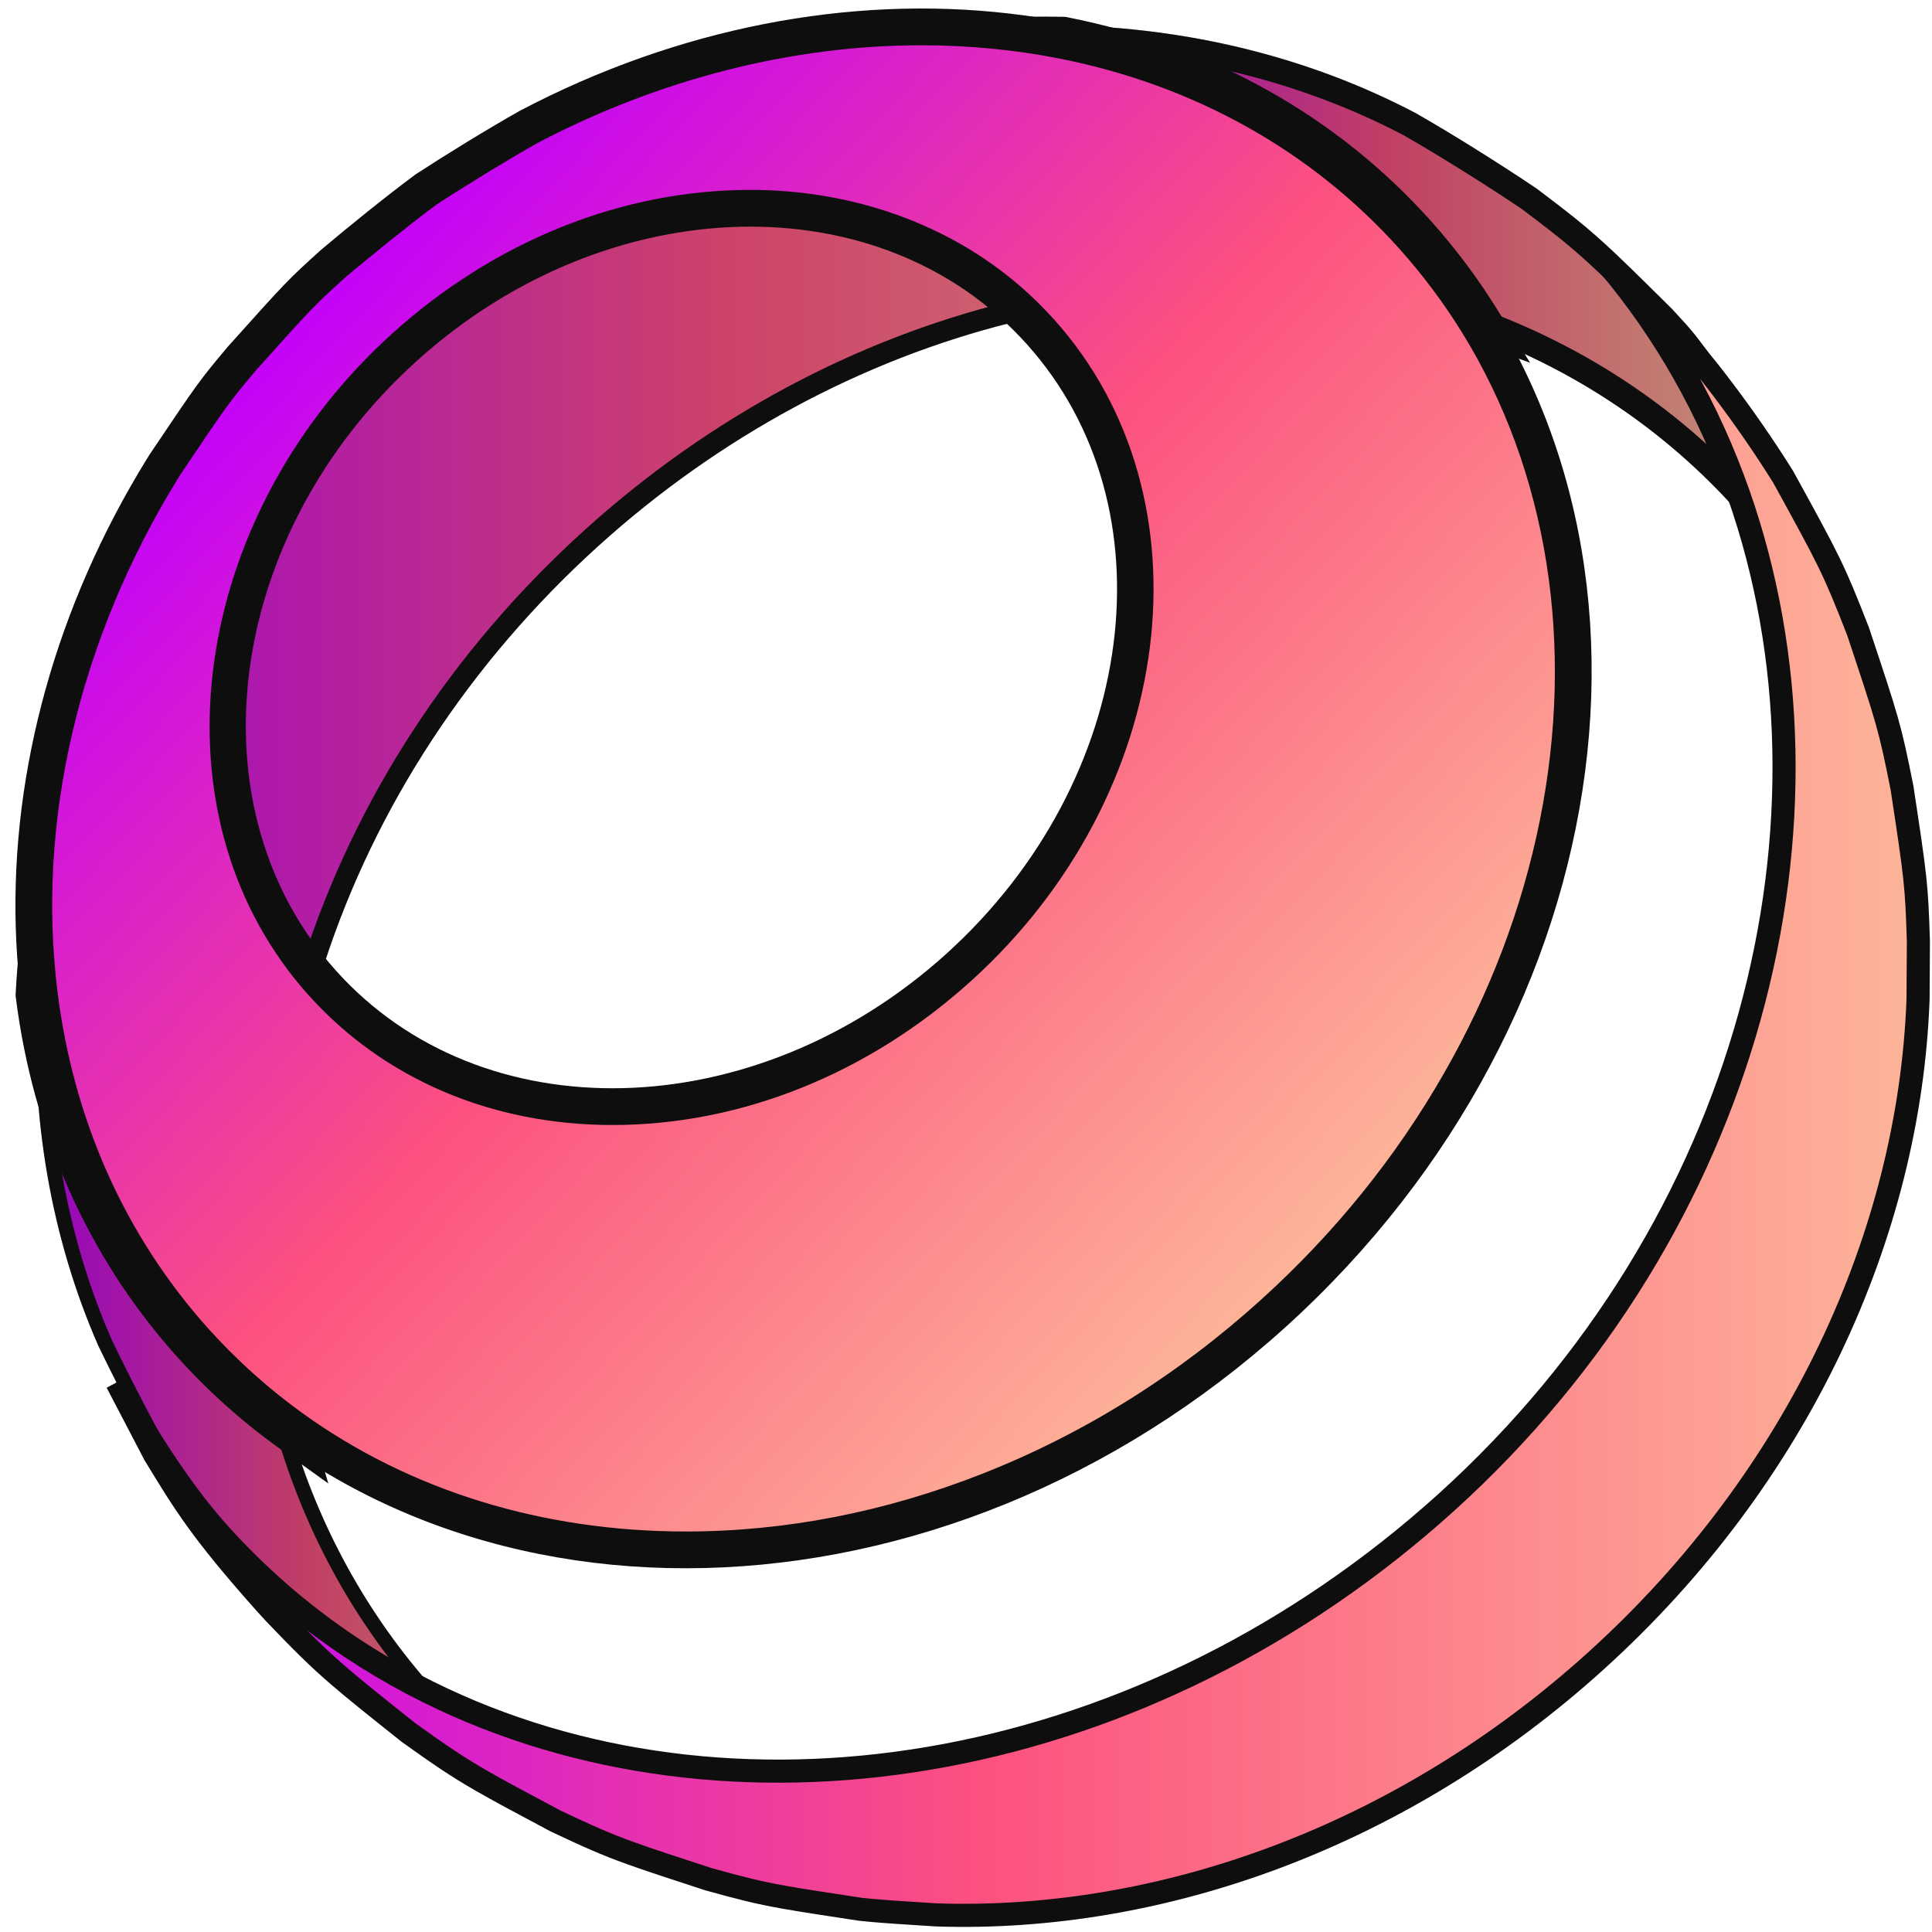
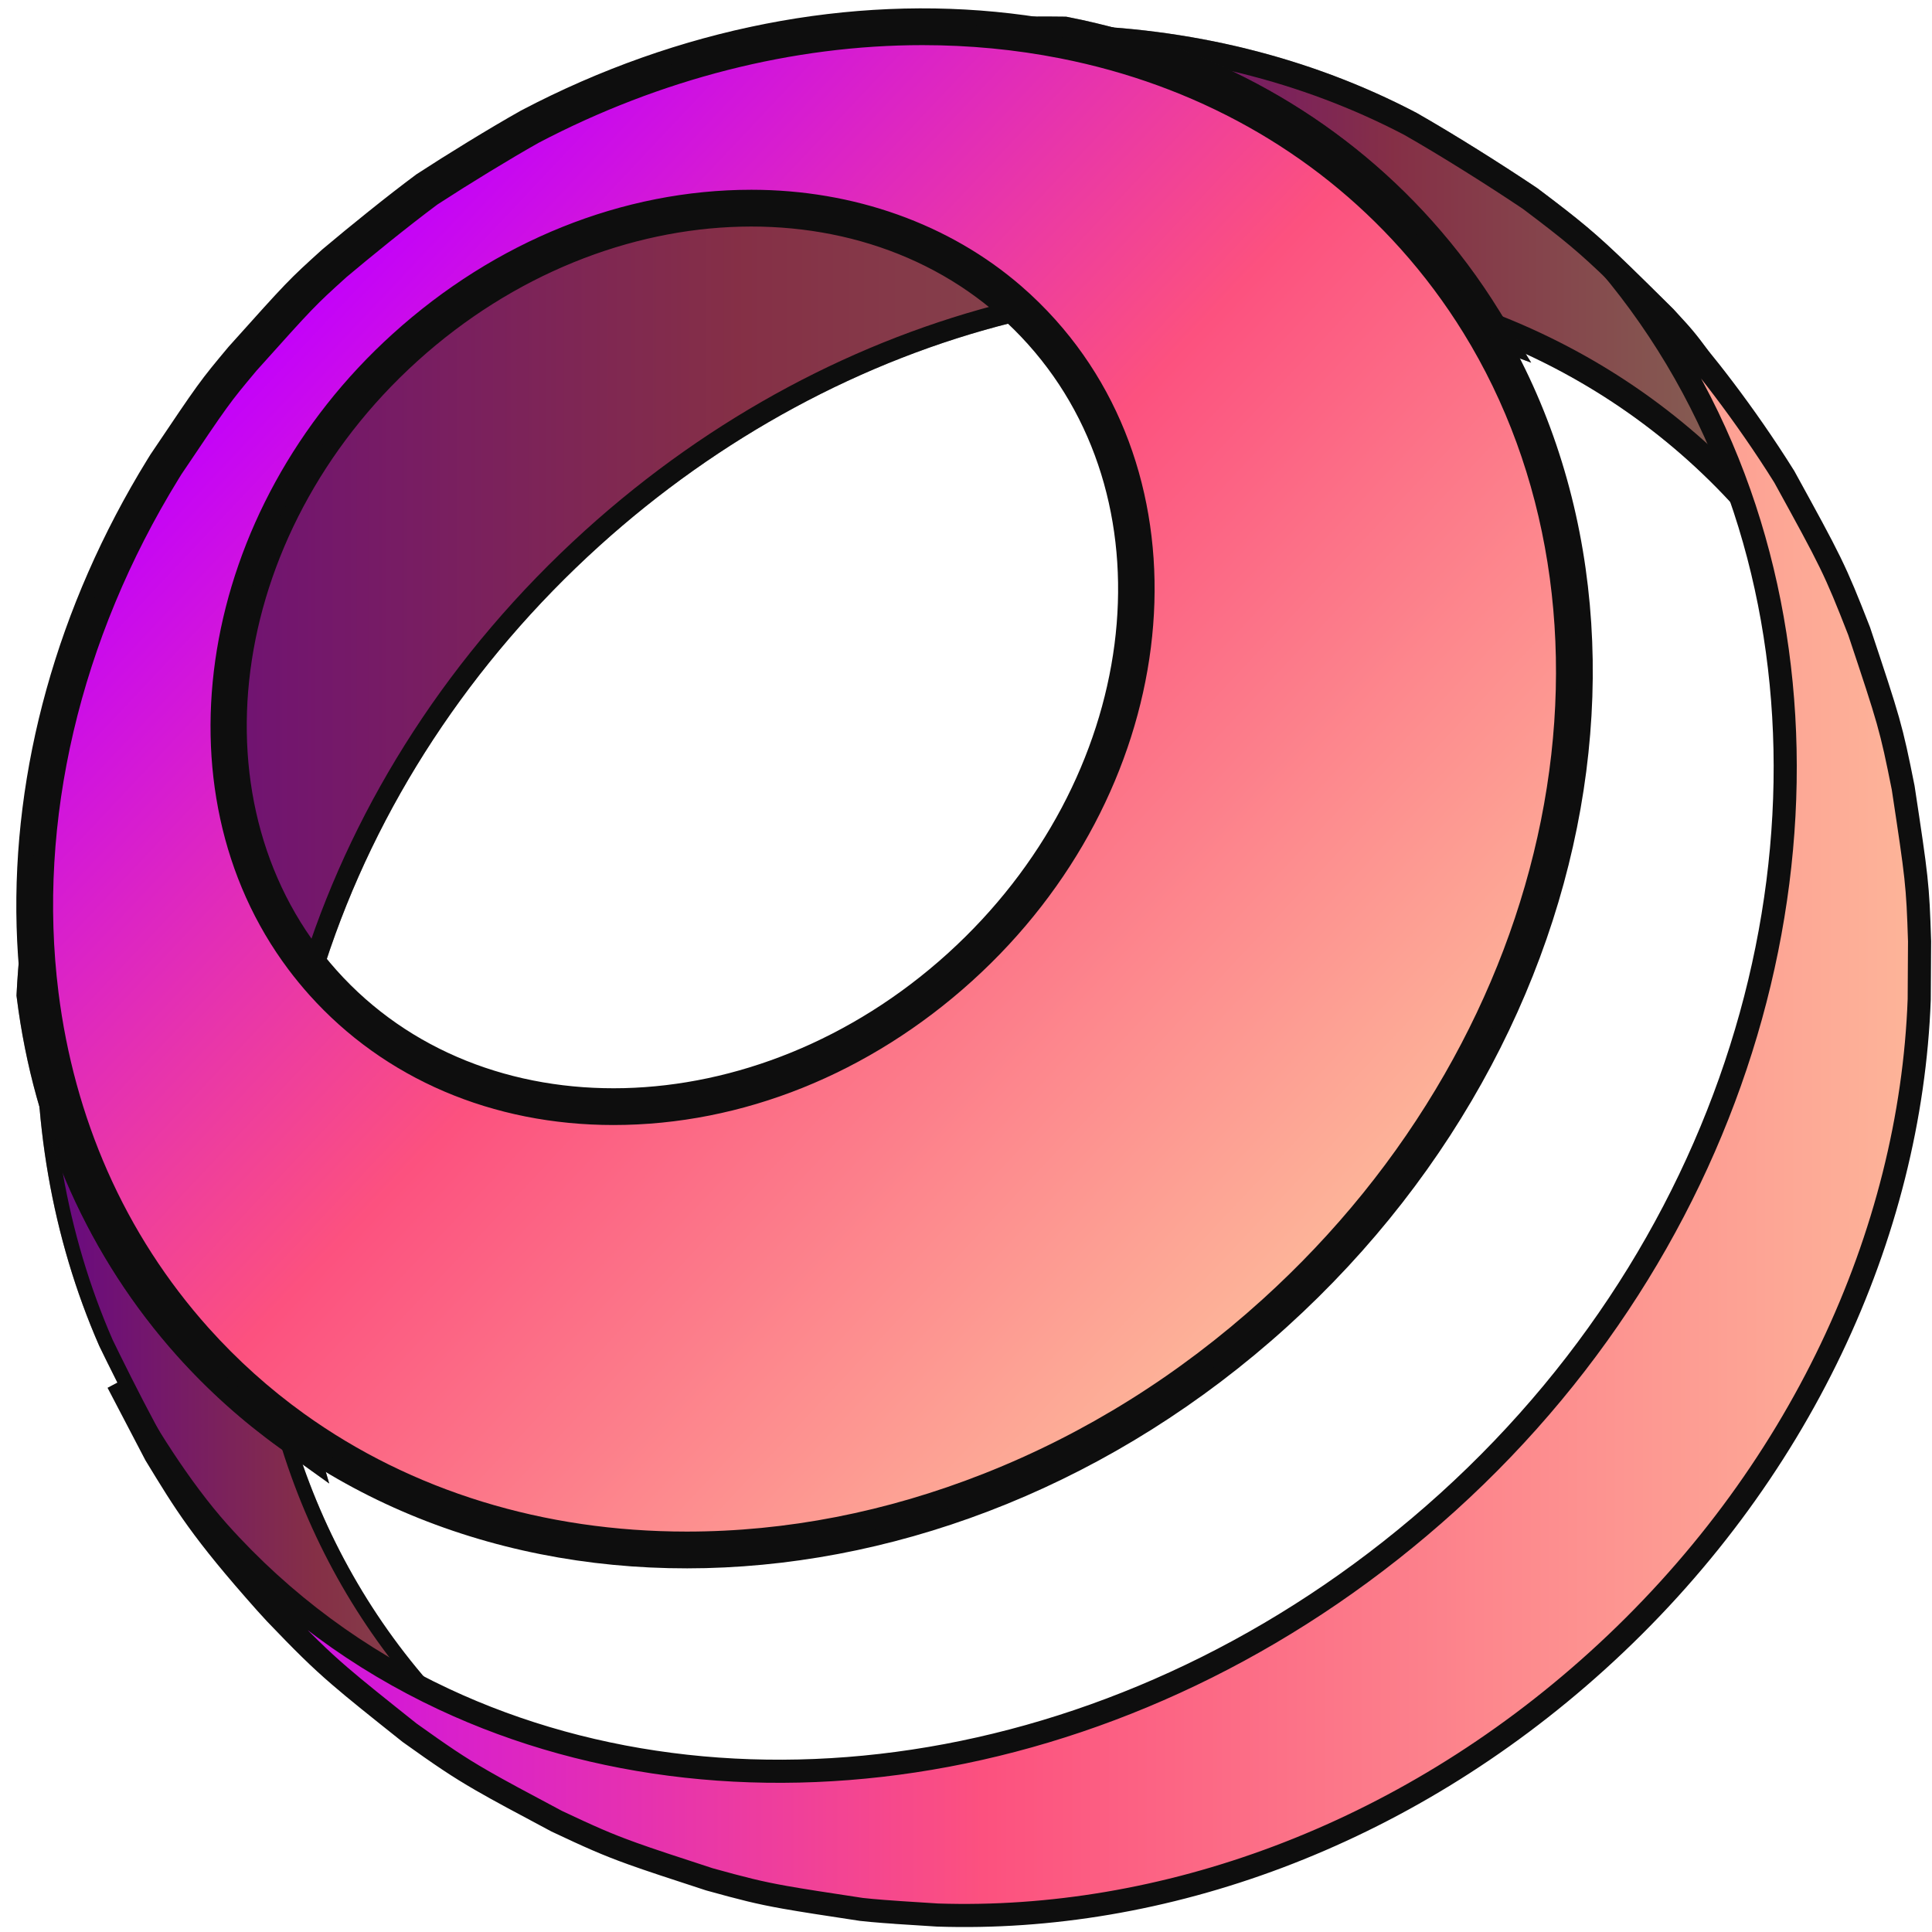
- <svg xmlns="http://www.w3.org/2000/svg" width="116" height="116" viewBox="0 0 116 116" fill="none">
-   <path d="M36.337 110.147C35.598 109.831 34.716 109.446 33.602 108.961L33.557 108.94C31.565 107.949 30.533 107.417 29.127 106.538L29.084 106.51C28.069 105.872 26.857 105.057 24.847 103.706L24.792 103.668C22.8 102.167 21.872 101.432 20.64 100.297C19.685 99.415 18.538 98.281 16.804 96.566C16.629 96.376 16.427 96.158 16.23 95.938C13.218 92.503 12.813 91.889 9.659 87.103L9.656 87.1C8.681 85.385 7.566 83.183 6.801 81.636C6.801 81.636 6.778 81.59 6.77 81.575C6.608 81.245 6.451 80.924 6.304 80.62C4.103 75.586 2.87 70.17 2.624 64.465C4.135 70.633 7.053 76.233 11.194 80.86C12.966 82.84 14.949 84.629 17.088 86.176C18.822 92.028 21.73 97.258 25.728 101.726C25.906 101.924 26.084 102.119 26.265 102.312C29.208 105.471 32.592 108.097 36.337 110.147Z" fill="url(#paint0_linear_1742_831)" />
-   <path d="M3.452 68.715C5.126 73.323 7.625 77.534 10.866 81.155C12.625 83.121 14.59 84.9 16.708 86.446C18.466 92.302 21.39 97.541 25.4 102.021C25.578 102.219 25.761 102.419 25.942 102.614C27.405 104.185 28.978 105.627 30.649 106.932C30.242 106.702 29.84 106.462 29.403 106.189L29.319 106.137C28.31 105.503 27.103 104.691 25.102 103.347L25.048 103.31C23.076 101.824 22.156 101.094 20.94 99.974C19.99 99.097 18.849 97.968 17.122 96.259C16.95 96.075 16.754 95.862 16.563 95.647C13.572 92.237 13.168 91.623 10.033 86.869C9.066 85.166 7.957 82.979 7.195 81.435L7.19 81.425C7.183 81.409 7.174 81.392 7.165 81.376C7.005 81.05 6.851 80.735 6.706 80.436C5.329 77.283 4.322 73.915 3.717 70.425C3.618 69.857 3.53 69.287 3.452 68.715ZM2.203 59.733C1.839 67.075 3.048 74.277 5.904 80.804C6.054 81.113 6.213 81.439 6.378 81.774C6.388 81.793 6.397 81.812 6.406 81.83C7.296 83.631 8.37 85.728 9.28 87.329C12.456 92.147 12.864 92.767 15.901 96.23C16.094 96.447 16.291 96.66 16.487 96.872C18.285 98.651 19.392 99.746 20.341 100.621C21.605 101.785 22.583 102.557 24.536 104.028C26.57 105.396 27.817 106.235 28.849 106.883C28.852 106.886 28.855 106.887 28.857 106.888C30.267 107.772 31.281 108.301 33.37 109.34C35.493 110.266 36.811 110.841 37.88 111.273C37.883 111.274 37.887 111.275 37.891 111.276C39.403 111.886 40.422 112.206 42.532 112.828C44.665 113.349 46.001 113.675 47.051 113.906C48.642 114.253 49.584 114.382 51.658 114.634C51.933 114.655 52.227 114.681 52.532 114.706C42.623 113.603 33.456 109.386 26.589 102.011C26.41 101.819 26.234 101.626 26.058 101.431C21.98 96.875 19.132 91.586 17.47 85.906C15.329 84.37 13.337 82.589 11.524 80.565C6.237 74.657 3.167 67.427 2.203 59.733Z" fill="#0E0E0E" />
-   <g opacity="0.25">
-     <path d="M36.337 110.147C35.598 109.831 34.716 109.446 33.602 108.961L33.557 108.94C31.565 107.949 30.533 107.417 29.127 106.538L29.084 106.51C28.069 105.872 26.857 105.057 24.847 103.706L24.792 103.668C22.8 102.167 21.872 101.432 20.64 100.297C19.685 99.415 18.538 98.281 16.804 96.566C16.629 96.376 16.427 96.158 16.23 95.938C13.218 92.503 12.813 91.889 9.659 87.103L9.656 87.1C8.681 85.385 7.566 83.183 6.801 81.636C6.801 81.636 6.778 81.59 6.77 81.575C6.608 81.245 6.451 80.924 6.304 80.62C4.103 75.586 2.87 70.17 2.624 64.465C4.135 70.633 7.053 76.233 11.194 80.86C12.966 82.84 14.949 84.629 17.088 86.176C18.822 92.028 21.73 97.258 25.728 101.726C25.906 101.924 26.084 102.119 26.265 102.312C29.208 105.471 32.592 108.097 36.337 110.147Z" fill="#0E0E0E" />
-     <path d="M3.452 68.715C5.126 73.323 7.625 77.534 10.866 81.155C12.625 83.121 14.59 84.9 16.708 86.446C18.466 92.302 21.39 97.541 25.4 102.021C25.578 102.219 25.761 102.419 25.942 102.614C27.405 104.185 28.978 105.627 30.649 106.932C30.242 106.702 29.84 106.462 29.403 106.189L29.319 106.137C28.31 105.503 27.103 104.691 25.102 103.347L25.048 103.31C23.076 101.824 22.156 101.094 20.94 99.974C19.99 99.097 18.849 97.968 17.122 96.259C16.95 96.075 16.754 95.862 16.563 95.647C13.572 92.237 13.168 91.623 10.033 86.869C9.066 85.166 7.957 82.979 7.195 81.435L7.19 81.425C7.183 81.409 7.174 81.392 7.165 81.376C7.005 81.05 6.851 80.735 6.706 80.436C5.329 77.283 4.322 73.915 3.717 70.425C3.618 69.857 3.53 69.287 3.452 68.715ZM2.203 59.733C1.839 67.075 3.048 74.277 5.904 80.804C6.054 81.113 6.213 81.439 6.378 81.774C6.388 81.793 6.397 81.812 6.406 81.83C7.296 83.631 8.37 85.728 9.28 87.329C12.456 92.147 12.864 92.767 15.901 96.23C16.094 96.447 16.291 96.66 16.487 96.872C18.285 98.651 19.392 99.746 20.341 100.621C21.605 101.785 22.583 102.557 24.536 104.028C26.57 105.396 27.817 106.235 28.849 106.883C28.852 106.886 28.855 106.887 28.857 106.888C30.267 107.772 31.281 108.301 33.37 109.34C35.493 110.266 36.811 110.841 37.88 111.273C37.883 111.274 37.887 111.275 37.891 111.276C39.403 111.886 40.422 112.206 42.532 112.828C44.665 113.349 46.001 113.675 47.051 113.906C48.642 114.253 49.584 114.382 51.658 114.634C51.933 114.655 52.227 114.681 52.532 114.706C42.623 113.603 33.456 109.386 26.589 102.011C26.41 101.819 26.234 101.626 26.058 101.431C21.98 96.875 19.132 91.586 17.47 85.906C15.329 84.37 13.337 82.589 11.524 80.565C6.237 74.657 3.167 67.427 2.203 59.733Z" fill="#0E0E0E" />
+ <svg xmlns="http://www.w3.org/2000/svg" width="117" height="117" viewBox="0 0 117 117" fill="none">
+   <path d="M36.709 111.105C35.964 110.785 35.074 110.397 33.951 109.908L33.905 109.887C31.896 108.887 30.855 108.35 29.436 107.463L29.393 107.435C28.369 106.791 27.146 105.97 25.119 104.607L25.063 104.569C23.054 103.055 22.118 102.313 20.875 101.168C19.911 100.278 18.755 99.134 17.005 97.404C16.828 97.213 16.625 96.993 16.426 96.77C13.388 93.306 12.979 92.686 9.797 87.859L9.795 87.855C8.811 86.126 7.686 83.904 6.914 82.343C6.914 82.343 6.891 82.297 6.883 82.282C6.719 81.948 6.562 81.625 6.413 81.319C4.192 76.24 2.949 70.777 2.701 65.022C4.225 71.244 7.168 76.893 11.346 81.56C13.133 83.558 15.133 85.362 17.291 86.923C19.041 92.826 21.974 98.102 26.007 102.609C26.187 102.809 26.366 103.006 26.549 103.201C29.518 106.387 32.931 109.036 36.709 111.105Z" fill="url(#paint0_linear_1769_912)" />
+   <path d="M3.536 69.309C5.224 73.958 7.746 78.205 11.015 81.858C12.79 83.842 14.772 85.636 16.909 87.196C18.682 93.103 21.631 98.388 25.676 102.907C25.856 103.107 26.04 103.309 26.224 103.505C27.7 105.09 29.286 106.545 30.972 107.862C30.561 107.629 30.155 107.387 29.715 107.112L29.63 107.059C28.612 106.42 27.394 105.601 25.376 104.244L25.321 104.207C23.333 102.708 22.404 101.972 21.177 100.842C20.219 99.958 19.068 98.819 17.326 97.095C17.153 96.909 16.954 96.694 16.762 96.478C13.745 93.037 13.337 92.418 10.175 87.622C9.199 85.904 8.081 83.698 7.312 82.141L7.307 82.13C7.3 82.114 7.291 82.097 7.282 82.081C7.12 81.752 6.965 81.434 6.819 81.133C5.429 77.952 4.414 74.555 3.803 71.034C3.704 70.461 3.615 69.886 3.536 69.309ZM2.276 60.248C1.908 67.654 3.129 74.92 6.009 81.504C6.161 81.816 6.321 82.144 6.488 82.483C6.498 82.502 6.507 82.521 6.516 82.539C7.414 84.356 8.497 86.472 9.415 88.086C12.619 92.947 13.03 93.572 16.094 97.066C16.289 97.284 16.487 97.499 16.686 97.713C18.499 99.507 19.616 100.612 20.573 101.495C21.848 102.669 22.835 103.448 24.805 104.931C26.857 106.312 28.114 107.158 29.156 107.812C29.159 107.814 29.162 107.816 29.164 107.817C30.587 108.709 31.61 109.242 33.717 110.291C35.858 111.224 37.188 111.805 38.267 112.24C38.269 112.241 38.273 112.242 38.277 112.244C39.802 112.858 40.83 113.181 42.959 113.809C45.111 114.334 46.458 114.664 47.518 114.897C49.123 115.246 50.073 115.376 52.165 115.631C52.442 115.652 52.739 115.678 53.047 115.703C43.051 114.591 33.803 110.336 26.876 102.897C26.696 102.703 26.517 102.509 26.341 102.311C22.227 97.716 19.354 92.381 17.677 86.651C15.518 85.101 13.507 83.305 11.679 81.263C6.345 75.303 3.248 68.01 2.276 60.248Z" fill="#0E0E0E" />
+   <g opacity="0.5">
+     <path d="M36.709 111.105C35.964 110.785 35.074 110.397 33.951 109.908L33.905 109.887C31.896 108.887 30.855 108.35 29.436 107.463L29.393 107.435C28.369 106.791 27.146 105.97 25.119 104.607L25.063 104.569C23.054 103.055 22.118 102.313 20.875 101.168C19.911 100.278 18.755 99.134 17.005 97.404C16.828 97.213 16.625 96.993 16.426 96.77C13.388 93.306 12.979 92.686 9.797 87.859L9.795 87.855C8.811 86.126 7.686 83.904 6.914 82.343C6.914 82.343 6.891 82.297 6.883 82.282C6.719 81.948 6.562 81.625 6.413 81.319C4.192 76.24 2.949 70.777 2.701 65.022C4.225 71.244 7.168 76.893 11.346 81.56C13.133 83.558 15.133 85.362 17.291 86.923C19.041 92.826 21.974 98.102 26.007 102.609C26.187 102.809 26.366 103.006 26.549 103.201C29.518 106.387 32.931 109.036 36.709 111.105Z" fill="#0E0E0E" />
+     <path d="M3.536 69.309C5.224 73.958 7.746 78.205 11.015 81.858C12.79 83.842 14.772 85.636 16.909 87.196C18.682 93.103 21.631 98.388 25.676 102.907C25.856 103.107 26.04 103.309 26.224 103.505C27.7 105.09 29.286 106.545 30.972 107.862C30.561 107.629 30.155 107.387 29.715 107.112L29.63 107.059C28.612 106.42 27.394 105.601 25.376 104.244L25.321 104.207C23.333 102.708 22.404 101.972 21.177 100.842C20.219 99.958 19.068 98.819 17.326 97.095C17.153 96.909 16.954 96.694 16.762 96.478C13.745 93.037 13.337 92.418 10.175 87.622C9.199 85.904 8.081 83.698 7.312 82.141L7.307 82.13C7.3 82.114 7.291 82.097 7.282 82.081C7.12 81.752 6.965 81.434 6.819 81.133C5.429 77.952 4.414 74.555 3.803 71.034C3.704 70.461 3.615 69.886 3.536 69.309ZM2.276 60.248C1.908 67.654 3.129 74.92 6.009 81.504C6.161 81.816 6.321 82.144 6.488 82.483C6.498 82.502 6.507 82.521 6.516 82.539C7.414 84.356 8.497 86.472 9.415 88.086C12.619 92.947 13.03 93.572 16.094 97.066C16.289 97.284 16.487 97.499 16.686 97.713C18.499 99.507 19.616 100.612 20.573 101.495C21.848 102.669 22.835 103.448 24.805 104.931C26.857 106.312 28.114 107.158 29.156 107.812C29.159 107.814 29.162 107.816 29.164 107.817C30.587 108.709 31.61 109.242 33.717 110.291C35.858 111.224 37.188 111.805 38.267 112.24C38.269 112.241 38.273 112.242 38.277 112.244C39.802 112.858 40.83 113.181 42.959 113.809C45.111 114.334 46.458 114.664 47.518 114.897C49.123 115.246 50.073 115.376 52.165 115.631C52.442 115.652 52.739 115.678 53.047 115.703C43.051 114.591 33.803 110.336 26.876 102.897C26.696 102.703 26.517 102.509 26.341 102.311C22.227 97.716 19.354 92.381 17.677 86.651C15.518 85.101 13.507 83.305 11.679 81.263C6.345 75.303 3.248 68.01 2.276 60.248Z" fill="#0E0E0E" />
  </g>
-   <path d="M104.841 30.138C104.686 29.965 104.531 29.793 104.372 29.624C100.005 24.913 94.703 21.484 88.869 19.326C87.739 17.494 86.44 15.747 84.968 14.104C79.326 7.801 71.928 3.865 63.826 2.271C71.199 2.42 78.312 4.139 84.618 7.445C86.827 8.703 89.698 10.51 91.807 11.929C94.315 13.819 95.217 14.555 97.181 16.455C97.184 16.457 97.186 16.459 97.189 16.462C97.897 17.149 98.745 17.986 99.855 19.085C100.052 19.297 100.247 19.51 100.442 19.727C100.464 19.752 100.488 19.777 100.512 19.804C103.036 22.546 104.447 26.074 104.841 30.138Z" fill="url(#paint1_linear_1742_831)" stroke="#0E0E0E" stroke-width="1.514" stroke-miterlimit="10" />
-   <path opacity="0.25" d="M104.841 30.138C104.686 29.965 104.531 29.793 104.372 29.624C100.005 24.913 94.703 21.484 88.869 19.326C87.739 17.494 86.44 15.747 84.968 14.104C79.326 7.801 71.928 3.865 63.826 2.271C71.199 2.42 78.312 4.139 84.618 7.445C86.827 8.703 89.698 10.51 91.807 11.929C94.315 13.819 95.217 14.555 97.181 16.455C97.184 16.457 97.186 16.459 97.189 16.462C97.897 17.149 98.745 17.986 99.855 19.085C100.052 19.297 100.247 19.51 100.442 19.727C100.464 19.752 100.488 19.777 100.512 19.804C103.036 22.546 104.447 26.074 104.841 30.138Z" fill="#0E0E0E" stroke="#0E0E0E" stroke-width="1.514" stroke-miterlimit="10" />
-   <path d="M115.183 56.513L115.162 60.006C114.649 74.043 108.021 88.682 95.825 99.718C84.128 110.304 69.688 115.419 56.231 114.974C55.549 114.926 54.752 114.879 53.953 114.827C53.951 114.826 53.947 114.826 53.942 114.826C53.626 114.805 53.309 114.782 52.999 114.758H52.997C52.526 114.721 52.07 114.681 51.658 114.636C49.485 114.306 48.127 114.099 47.052 113.908C45.493 113.63 44.526 113.382 42.532 112.829C40.35 112.118 38.989 111.673 37.891 111.278C37.887 111.277 37.883 111.275 37.881 111.274C36.371 110.731 35.353 110.276 33.37 109.342C31.24 108.207 29.924 107.505 28.857 106.89C28.855 106.889 28.852 106.887 28.85 106.885C27.422 106.061 26.438 105.389 24.536 104.029C22.556 102.453 21.341 101.484 20.341 100.622C19.079 99.536 18.161 98.621 16.488 96.874C16.291 96.662 16.094 96.449 15.901 96.232C12.038 91.888 11.07 90.27 9.28 87.331L7.018 82.999C8.508 85.765 10.752 89.384 13.088 91.995C16.95 96.31 21.538 99.647 26.589 102.012C44.736 110.51 68.865 106.467 86.861 90.184C105.164 73.619 111.238 49.114 104.372 29.626C102.609 24.621 99.993 19.947 96.51 15.823C96.74 16.04 96.963 16.25 97.181 16.456C97.184 16.459 97.186 16.46 97.189 16.464C98.397 17.603 99.451 18.607 100.442 19.728C100.464 19.753 100.488 19.779 100.512 19.805C102.018 21.446 104.699 24.844 107.062 28.629C109.861 33.724 110.089 34.14 111.555 37.896C113.36 43.313 113.468 43.638 114.2 47.304C115.024 52.744 115.073 53.07 115.183 56.513Z" fill="url(#paint2_linear_1742_831)" stroke="#0E0E0E" stroke-width="1.387" stroke-miterlimit="10" />
-   <path d="M17.103 86.42C14.906 84.843 12.871 83.014 11.055 80.986C5.863 75.185 2.587 67.864 1.578 59.813L1.571 59.758L1.574 59.703C2.341 44.338 9.858 29.121 22.2 17.953C28.06 12.65 34.644 8.537 41.768 5.725C48.655 3.008 55.722 1.631 62.771 1.631C63.126 1.631 63.485 1.635 63.84 1.642L63.895 1.643L63.949 1.654C72.462 3.327 79.892 7.487 85.44 13.684C86.913 15.329 88.249 17.116 89.408 18.995L90.369 20.553L88.652 19.917C83.78 18.114 78.529 17.201 73.047 17.201C68.925 17.201 64.734 17.724 60.59 18.757C51.474 21.027 42.797 25.717 35.501 32.32C27.722 39.359 21.974 48.119 18.879 57.654C15.776 67.213 15.499 76.921 18.078 85.731L18.593 87.488L17.103 86.42Z" fill="url(#paint3_linear_1742_831)" />
-   <path d="M62.77 2.261C63.122 2.261 63.474 2.265 63.826 2.271C71.928 3.864 79.326 7.801 84.968 14.104C86.44 15.747 87.739 17.494 88.869 19.326C83.898 17.487 78.539 16.57 73.045 16.568C68.884 16.568 64.646 17.094 60.435 18.144C51.504 20.367 42.706 24.945 35.074 31.85C26.95 39.203 21.297 48.153 18.276 57.458C15.173 67.014 14.847 76.946 17.47 85.906C15.33 84.37 13.337 82.589 11.524 80.565C6.237 74.657 3.167 67.427 2.203 59.733C2.933 45.099 9.922 29.912 22.622 18.42C34.495 7.676 49.038 2.261 62.77 2.261ZM62.77 1C55.641 1 48.497 2.392 41.536 5.138C34.34 7.976 27.693 12.131 21.776 17.485C15.447 23.212 10.405 29.895 6.789 37.348C5.055 40.924 3.678 44.644 2.695 48.403C1.719 52.139 1.13 55.93 0.943 59.671L0.938 59.781L0.952 59.891C1.976 68.07 5.307 75.511 10.585 81.407C12.431 83.469 14.501 85.329 16.735 86.932L19.71 89.067L18.681 85.553C16.137 76.865 16.412 67.286 19.476 57.849C22.537 48.419 28.224 39.752 35.92 32.788C43.142 26.254 51.724 21.615 60.741 19.37C64.835 18.349 68.974 17.832 73.046 17.832C78.453 17.832 83.631 18.734 88.433 20.51L91.867 21.78L89.945 18.665C88.766 16.754 87.408 14.936 85.91 13.264C80.268 6.963 72.717 2.734 64.069 1.034L63.962 1.013L63.852 1.01C63.494 1.004 63.13 1 62.77 1Z" fill="#0E0E0E" />
-   <g opacity="0.2">
-     <path d="M17.103 86.42C14.906 84.843 12.871 83.014 11.055 80.986C5.863 75.185 2.587 67.864 1.578 59.813L1.571 59.758L1.574 59.703C2.341 44.338 9.858 29.121 22.2 17.953C28.06 12.65 34.644 8.537 41.768 5.725C48.655 3.008 55.722 1.631 62.771 1.631C63.126 1.631 63.485 1.635 63.84 1.642L63.895 1.643L63.949 1.654C72.462 3.327 79.892 7.487 85.44 13.684C86.913 15.329 88.249 17.116 89.408 18.995L90.369 20.553L88.652 19.917C83.78 18.114 78.529 17.201 73.047 17.201C68.925 17.201 64.734 17.724 60.59 18.757C51.474 21.027 42.797 25.717 35.501 32.32C27.722 39.359 21.974 48.119 18.879 57.654C15.776 67.213 15.499 76.921 18.078 85.731L18.593 87.488L17.103 86.42Z" fill="#0E0E0E" />
-     <path d="M62.77 2.261C63.122 2.261 63.474 2.265 63.826 2.271C71.928 3.864 79.326 7.801 84.968 14.104C86.44 15.747 87.739 17.494 88.869 19.326C83.898 17.487 78.539 16.57 73.045 16.568C68.884 16.568 64.646 17.094 60.435 18.144C51.504 20.367 42.706 24.945 35.074 31.85C26.95 39.203 21.297 48.153 18.276 57.458C15.173 67.014 14.847 76.946 17.47 85.906C15.33 84.37 13.337 82.589 11.524 80.565C6.237 74.657 3.167 67.427 2.203 59.733C2.933 45.099 9.922 29.912 22.622 18.42C34.495 7.676 49.038 2.261 62.77 2.261ZM62.77 1C55.641 1 48.497 2.392 41.536 5.138C34.34 7.976 27.693 12.131 21.776 17.485C15.447 23.212 10.405 29.895 6.789 37.348C5.055 40.924 3.678 44.644 2.695 48.403C1.719 52.139 1.13 55.93 0.943 59.671L0.938 59.781L0.952 59.891C1.976 68.07 5.307 75.511 10.585 81.407C12.431 83.469 14.501 85.329 16.735 86.932L19.71 89.067L18.681 85.553C16.137 76.865 16.412 67.286 19.476 57.849C22.537 48.419 28.224 39.752 35.92 32.788C43.142 26.254 51.724 21.615 60.741 19.37C64.835 18.349 68.974 17.832 73.046 17.832C78.453 17.832 83.631 18.734 88.433 20.51L91.867 21.78L89.945 18.665C88.766 16.754 87.408 14.936 85.91 13.264C80.268 6.963 72.717 2.734 64.069 1.034L63.962 1.013L63.852 1.01C63.494 1.004 63.13 1 62.77 1Z" fill="#0E0E0E" />
+   <path d="M105.814 30.393C105.658 30.219 105.501 30.046 105.341 29.875C100.936 25.123 95.587 21.663 89.702 19.486C88.562 17.639 87.252 15.877 85.767 14.219C80.076 7.861 72.613 3.89 64.439 2.283C71.878 2.433 79.053 4.167 85.414 7.502C87.642 8.771 90.538 10.594 92.666 12.025C95.196 13.931 96.106 14.674 98.087 16.591C98.09 16.593 98.092 16.594 98.095 16.598C98.81 17.29 99.665 18.135 100.785 19.244C100.983 19.457 101.18 19.672 101.376 19.891C101.399 19.917 101.423 19.942 101.448 19.969C103.994 22.735 105.417 26.294 105.814 30.393Z" fill="url(#paint1_linear_1769_912)" stroke="#0E0E0E" stroke-width="1.527" stroke-miterlimit="10" />
+   <path opacity="0.5" d="M105.814 30.393C105.658 30.219 105.501 30.046 105.341 29.875C100.936 25.123 95.587 21.663 89.702 19.486C88.562 17.639 87.252 15.877 85.767 14.219C80.076 7.861 72.613 3.89 64.439 2.283C71.878 2.433 79.053 4.167 85.414 7.502C87.642 8.771 90.538 10.594 92.666 12.025C95.196 13.931 96.106 14.674 98.087 16.591C98.09 16.593 98.092 16.594 98.095 16.598C98.81 17.29 99.665 18.135 100.785 19.244C100.983 19.457 101.18 19.672 101.376 19.891C101.399 19.917 101.423 19.942 101.448 19.969C103.994 22.735 105.417 26.294 105.814 30.393Z" fill="#0E0E0E" stroke="#0E0E0E" stroke-width="1.527" stroke-miterlimit="10" />
+   <path d="M116.247 57L116.226 60.523C115.708 74.683 109.022 89.451 96.719 100.584C84.919 111.263 70.353 116.422 56.778 115.973C56.09 115.925 55.286 115.878 54.48 115.826C54.478 115.824 54.474 115.824 54.469 115.824C54.15 115.803 53.83 115.78 53.517 115.756H53.516C53.04 115.719 52.581 115.678 52.165 115.632C49.972 115.3 48.603 115.091 47.518 114.898C45.945 114.618 44.971 114.367 42.959 113.81C40.758 113.093 39.385 112.643 38.277 112.245C38.273 112.244 38.269 112.243 38.267 112.241C36.743 111.693 35.717 111.235 33.717 110.292C31.567 109.147 30.24 108.439 29.164 107.819C29.162 107.817 29.159 107.816 29.156 107.813C27.716 106.983 26.724 106.304 24.805 104.933C22.807 103.342 21.582 102.365 20.573 101.496C19.301 100.401 18.374 99.477 16.686 97.715C16.487 97.501 16.289 97.286 16.094 97.067C12.197 92.685 11.221 91.052 9.415 88.088L7.133 83.719C8.637 86.509 10.9 90.159 13.257 92.793C17.153 97.146 21.78 100.513 26.876 102.898C45.182 111.47 69.522 107.392 87.677 90.966C106.14 74.256 112.268 49.536 105.341 29.877C103.562 24.828 100.923 20.113 97.41 15.953C97.642 16.172 97.867 16.383 98.087 16.592C98.09 16.594 98.092 16.596 98.095 16.599C99.314 17.748 100.378 18.761 101.376 19.892C101.399 19.918 101.423 19.943 101.448 19.97C102.967 21.625 105.671 25.053 108.055 28.872C110.878 34.011 111.109 34.431 112.587 38.22C114.408 43.684 114.517 44.011 115.255 47.71C116.086 53.198 116.136 53.526 116.247 57Z" fill="url(#paint2_linear_1769_912)" stroke="#0E0E0E" stroke-width="1.4" stroke-miterlimit="10" />
+   <path d="M17.307 87.169C15.09 85.579 13.038 83.734 11.206 81.688C5.969 75.836 2.663 68.45 1.645 60.328L1.639 60.274L1.641 60.218C2.415 44.718 9.998 29.368 22.448 18.102C28.36 12.752 35.002 8.602 42.188 5.766C49.135 3.026 56.264 1.636 63.376 1.636C63.733 1.636 64.096 1.64 64.453 1.648L64.509 1.649L64.564 1.659C73.151 3.348 80.647 7.544 86.243 13.795C87.729 15.454 89.076 17.257 90.246 19.153L91.215 20.724L89.484 20.083C84.568 18.264 79.271 17.342 73.742 17.342C69.584 17.342 65.355 17.87 61.176 18.913C51.979 21.203 43.226 25.933 35.866 32.594C28.019 39.696 22.221 48.532 19.098 58.151C15.968 67.793 15.688 77.587 18.29 86.474L18.809 88.247L17.307 87.169Z" fill="url(#paint3_linear_1769_912)" />
+   <path d="M63.374 2.272C63.729 2.272 64.084 2.276 64.439 2.283C72.613 3.89 80.076 7.861 85.767 14.219C87.252 15.877 88.562 17.639 89.702 19.486C84.688 17.631 79.282 16.706 73.739 16.705C69.541 16.705 65.266 17.235 61.019 18.294C52.01 20.537 43.135 25.155 35.435 32.121C27.24 39.538 21.537 48.566 18.49 57.953C15.36 67.594 15.03 77.612 17.677 86.651C15.518 85.101 13.507 83.305 11.679 81.263C6.345 75.303 3.248 68.01 2.276 60.248C3.013 45.486 10.063 30.165 22.875 18.573C34.852 7.735 49.522 2.272 63.374 2.272ZM63.374 1C56.183 1 48.976 2.405 41.954 5.175C34.695 8.037 27.99 12.229 22.021 17.63C15.636 23.407 10.55 30.149 6.903 37.667C5.153 41.275 3.764 45.027 2.772 48.818C1.788 52.587 1.193 56.412 1.005 60.186L1 60.297L1.014 60.407C2.047 68.659 5.408 76.164 10.731 82.113C12.594 84.193 14.682 86.068 16.935 87.686L19.937 89.84L18.898 86.295C16.332 77.531 16.61 67.867 19.7 58.347C22.788 48.835 28.525 40.092 36.289 33.066C43.574 26.476 52.231 21.796 61.327 19.531C65.457 18.502 69.633 17.98 73.74 17.98C79.195 17.98 84.418 18.89 89.262 20.681L92.727 21.962L90.788 18.82C89.598 16.892 88.229 15.059 86.717 13.371C81.026 7.016 73.408 2.75 64.685 1.034L64.577 1.013L64.466 1.01C64.105 1.004 63.737 1 63.374 1Z" fill="#0E0E0E" />
+   <g opacity="0.5">
+     <path d="M17.307 87.169C15.09 85.579 13.038 83.734 11.206 81.688C5.969 75.836 2.663 68.45 1.645 60.328L1.639 60.274L1.641 60.218C2.415 44.718 9.998 29.368 22.448 18.102C28.36 12.752 35.002 8.602 42.188 5.766C49.135 3.026 56.264 1.636 63.376 1.636C63.733 1.636 64.096 1.64 64.453 1.648L64.509 1.649L64.564 1.659C73.151 3.348 80.647 7.544 86.243 13.795C87.729 15.454 89.076 17.257 90.246 19.153L91.215 20.724L89.484 20.083C84.568 18.264 79.271 17.342 73.742 17.342C69.584 17.342 65.355 17.87 61.176 18.913C51.979 21.203 43.226 25.933 35.866 32.594C28.019 39.696 22.221 48.532 19.098 58.151C15.968 67.793 15.688 77.587 18.29 86.474L18.809 88.247L17.307 87.169Z" fill="#0E0E0E" />
+     <path d="M63.374 2.272C63.729 2.272 64.084 2.276 64.439 2.283C72.613 3.89 80.076 7.861 85.767 14.219C87.252 15.877 88.562 17.639 89.702 19.486C84.688 17.631 79.282 16.706 73.739 16.705C69.541 16.705 65.266 17.235 61.019 18.294C52.01 20.537 43.135 25.155 35.435 32.121C27.24 39.538 21.537 48.566 18.49 57.953C15.36 67.594 15.03 77.612 17.677 86.651C15.518 85.101 13.507 83.305 11.679 81.263C6.345 75.303 3.248 68.01 2.276 60.248C3.013 45.486 10.063 30.165 22.875 18.573C34.852 7.735 49.522 2.272 63.374 2.272ZM63.374 1C56.183 1 48.976 2.405 41.954 5.175C34.695 8.037 27.99 12.229 22.021 17.63C15.636 23.407 10.55 30.149 6.903 37.667C5.153 41.275 3.764 45.027 2.772 48.818C1.788 52.587 1.193 56.412 1.005 60.186L1 60.297L1.014 60.407C2.047 68.659 5.408 76.164 10.731 82.113C12.594 84.193 14.682 86.068 16.935 87.686L19.937 89.84L18.898 86.295C16.332 77.531 16.61 67.867 19.7 58.347C22.788 48.835 28.525 40.092 36.289 33.066C43.574 26.476 52.231 21.796 61.327 19.531C65.457 18.502 69.633 17.98 73.74 17.98C79.195 17.98 84.418 18.89 89.262 20.681L92.727 21.962L90.788 18.82C89.598 16.892 88.229 15.059 86.717 13.371C81.026 7.016 73.408 2.75 64.685 1.034L64.577 1.013L64.466 1.01C64.105 1.004 63.737 1 63.374 1Z" fill="#0E0E0E" />
  </g>
-   <path d="M84.968 14.105C72.159 -0.203 50.308 -2.312 31.677 7.476C29.782 8.543 27.311 10.063 25.488 11.249C23.77 12.526 21.548 14.321 19.912 15.701C17.922 17.502 17.922 17.502 14.383 21.447C12.685 23.479 12.685 23.479 9.771 27.812L9.606 28.078C-1.079 45.421 -0.925 66.659 11.524 80.566C27.163 98.037 56.282 97.321 76.562 78.969C96.843 60.616 100.605 31.576 84.968 14.105ZM57.462 57.961C45.611 68.686 28.593 69.105 19.454 58.894C10.315 48.685 12.514 31.713 24.367 20.988C36.218 10.263 53.236 9.844 62.375 20.055C71.515 30.264 69.315 47.236 57.462 57.961Z" fill="url(#paint4_linear_1742_831)" stroke="#0E0E0E" stroke-width="1.892" stroke-miterlimit="10" />
-   <path d="M41.166 92.583C32.452 92.583 24.384 90.097 17.838 85.394C15.716 83.87 13.749 82.104 11.995 80.144C6.975 74.535 3.806 67.451 2.83 59.654C1.531 49.267 4.128 38.17 10.144 28.407L10.302 28.152C13.187 23.862 13.192 23.855 14.862 21.858C18.366 17.952 18.372 17.944 20.328 16.173C21.732 14.99 24.014 13.13 25.85 11.765C27.829 10.477 30.232 9.012 31.98 8.028C39.38 4.142 47.454 2.087 55.327 2.087C58.176 2.087 60.994 2.357 63.705 2.89C71.946 4.511 79.135 8.533 84.499 14.525C85.923 16.114 87.213 17.841 88.333 19.657C93.549 28.101 95.23 38.662 93.069 49.395C90.881 60.265 84.868 70.601 76.14 78.5C71.079 83.079 65.396 86.631 59.248 89.055C53.316 91.395 47.232 92.582 41.167 92.582C41.166 92.583 41.166 92.583 41.166 92.583ZM45.054 12.031C37.49 12.031 29.994 15.046 23.944 20.52C12.527 30.851 9.815 47.243 17.771 57.837C18.156 58.349 18.565 58.846 18.985 59.314C23.373 64.215 29.691 66.916 36.777 66.916C44.341 66.916 51.837 63.901 57.886 58.427C69.977 47.486 72.202 30.083 62.846 19.633C62.218 18.933 61.545 18.271 60.849 17.668C56.595 13.98 51.133 12.031 45.054 12.031Z" fill="url(#paint5_linear_1742_831)" />
-   <path d="M55.327 2.718C58.135 2.718 60.913 2.984 63.584 3.51C71.689 5.103 78.758 9.058 84.029 14.946C85.428 16.508 86.696 18.204 87.797 19.989C92.928 28.296 94.58 38.696 92.451 49.272C91.392 54.53 89.448 59.65 86.674 64.486C83.799 69.499 80.112 74.058 75.719 78.033C70.714 82.561 65.096 86.073 59.019 88.471C53.16 90.781 47.155 91.953 41.169 91.953C32.587 91.953 24.648 89.509 18.208 84.882C16.123 83.385 14.191 81.649 12.466 79.725C9.964 76.928 7.922 73.761 6.398 70.31C4.919 66.96 3.929 63.349 3.457 59.578C2.173 49.332 4.74 38.38 10.678 28.742L10.83 28.495C13.686 24.25 13.697 24.233 15.337 22.272C18.807 18.402 18.82 18.39 20.742 16.649C22.136 15.475 24.391 13.637 26.208 12.284C28.171 11.008 30.547 9.559 32.28 8.583C39.59 4.746 47.559 2.718 55.327 2.718ZM36.777 67.547C44.497 67.547 52.145 64.474 58.309 58.895C70.656 47.723 72.902 29.922 63.315 19.212C62.669 18.492 61.979 17.812 61.263 17.191C56.955 13.457 51.2 11.401 45.054 11.401C37.332 11.401 29.684 14.473 23.52 20.052C11.863 30.6 9.116 47.363 17.267 58.215C17.663 58.743 18.083 59.254 18.513 59.734C23.023 64.772 29.509 67.547 36.777 67.547ZM55.327 1.457C47.465 1.457 39.302 3.47 31.677 7.476C29.782 8.543 27.311 10.062 25.488 11.249C23.77 12.526 21.548 14.321 19.912 15.7C17.922 17.502 17.922 17.502 14.383 21.447C12.685 23.479 12.685 23.479 9.771 27.812L9.606 28.078C3.459 38.053 0.9 49.318 2.203 59.734C3.167 67.428 6.237 74.658 11.524 80.566C13.337 82.59 15.329 84.371 17.47 85.908C24.263 90.788 32.534 93.216 41.166 93.216C53.273 93.216 66.095 88.442 76.562 78.969C94.935 62.343 99.752 36.947 88.869 19.327C87.739 17.495 86.44 15.748 84.968 14.105C79.326 7.801 71.928 3.864 63.826 2.271C61.061 1.728 58.214 1.457 55.327 1.457ZM36.777 66.285C30.144 66.285 23.877 63.833 19.455 58.893C19.039 58.429 18.647 57.949 18.277 57.458C10.537 47.151 13.055 31.224 24.368 20.987C30.484 15.452 37.979 12.662 45.055 12.661C50.77 12.661 56.211 14.48 60.437 18.144C61.116 18.733 61.763 19.37 62.376 20.053C71.516 30.262 69.316 47.234 57.464 57.959C51.346 63.495 43.852 66.285 36.777 66.285Z" fill="#0E0E0E" />
+   <path d="M85.767 14.22C72.846 -0.214 50.803 -2.341 32.009 7.532C30.097 8.609 27.604 10.142 25.765 11.339C24.032 12.627 21.791 14.438 20.14 15.829C18.133 17.646 18.133 17.646 14.563 21.626C12.85 23.676 12.85 23.676 9.91 28.047L9.744 28.315C-1.035 45.81 -0.879 67.235 11.679 81.264C27.455 98.888 56.829 98.166 77.288 79.653C97.746 61.139 101.542 31.844 85.767 14.22ZM58.02 58.46C46.065 69.279 28.898 69.702 19.678 59.402C10.459 49.103 12.678 31.982 24.634 21.163C36.59 10.344 53.757 9.922 62.976 20.222C72.196 30.52 69.977 47.641 58.02 58.46Z" fill="url(#paint4_linear_1769_912)" stroke="#0E0E0E" stroke-width="1.909" stroke-miterlimit="10" />
+   <path d="M41.581 93.387C32.79 93.387 24.652 90.879 18.049 86.135C15.907 84.597 13.924 82.816 12.154 80.839C7.09 75.181 3.893 68.034 2.909 60.169C1.598 49.691 4.218 38.497 10.287 28.647L10.446 28.39C13.356 24.063 13.361 24.055 15.046 22.041C18.58 18.101 18.587 18.093 20.56 16.307C21.976 15.113 24.278 13.236 26.131 11.86C28.127 10.56 30.551 9.082 32.314 8.09C39.779 4.169 47.924 2.097 55.866 2.097C58.74 2.097 61.583 2.369 64.317 2.907C72.631 4.542 79.883 8.6 85.293 14.644C86.73 16.247 88.032 17.989 89.162 19.821C94.423 28.339 96.119 38.993 93.939 49.82C91.732 60.785 85.666 71.212 76.862 79.18C71.757 83.8 66.023 87.383 59.822 89.828C53.838 92.188 47.7 93.386 41.582 93.386C41.581 93.387 41.581 93.387 41.581 93.387ZM45.503 12.128C37.872 12.128 30.31 15.169 24.208 20.691C12.691 31.113 9.955 47.649 17.981 58.336C18.369 58.852 18.781 59.353 19.205 59.826C23.632 64.77 30.005 67.494 37.153 67.494C44.784 67.494 52.345 64.453 58.448 58.931C70.645 47.895 72.889 30.338 63.451 19.797C62.817 19.09 62.139 18.422 61.437 17.814C57.145 14.094 51.635 12.128 45.503 12.128Z" fill="url(#paint5_linear_1769_912)" />
+   <path d="M55.866 2.733C58.698 2.733 61.501 3.001 64.195 3.532C72.371 5.139 79.503 9.129 84.82 15.069C86.231 16.644 87.51 18.355 88.621 20.155C93.797 28.535 95.464 39.026 93.316 49.695C92.247 54.999 90.286 60.164 87.488 65.042C84.587 70.1 80.868 74.698 76.436 78.709C71.388 83.277 65.721 86.819 59.59 89.238C53.68 91.569 47.622 92.751 41.584 92.751C32.926 92.751 24.918 90.285 18.421 85.618C16.318 84.108 14.369 82.357 12.63 80.415C10.105 77.594 8.045 74.399 6.508 70.918C5.016 67.539 4.017 63.896 3.541 60.092C2.246 49.756 4.835 38.708 10.825 28.986L10.979 28.736C13.86 24.453 13.871 24.437 15.525 22.458C19.026 18.555 19.038 18.542 20.978 16.786C22.384 15.602 24.659 13.748 26.492 12.383C28.472 11.096 30.869 9.634 32.617 8.649C39.991 4.779 48.029 2.733 55.866 2.733ZM37.153 68.13C44.941 68.13 52.656 65.031 58.874 59.403C71.329 48.132 73.595 30.175 63.924 19.372C63.273 18.645 62.577 17.959 61.854 17.333C57.509 13.566 51.703 11.492 45.503 11.492C37.713 11.492 29.999 14.591 23.781 20.219C12.021 30.86 9.25 47.77 17.472 58.717C17.872 59.249 18.295 59.764 18.729 60.249C23.279 65.331 29.822 68.13 37.153 68.13ZM55.866 1.46C47.935 1.46 39.7 3.491 32.009 7.532C30.097 8.609 27.604 10.142 25.765 11.339C24.032 12.627 21.791 14.437 20.14 15.829C18.133 17.646 18.133 17.646 14.563 21.626C12.85 23.676 12.85 23.676 9.91 28.047L9.744 28.315C3.543 38.378 0.962 49.742 2.276 60.249C3.248 68.011 6.345 75.304 11.679 81.264C13.507 83.306 15.518 85.103 17.677 86.652C24.53 91.575 32.873 94.024 41.581 94.024C53.795 94.024 66.728 89.209 77.288 79.653C95.821 62.88 100.68 37.263 89.702 19.488C88.562 17.64 87.252 15.878 85.767 14.22C80.076 7.86 72.613 3.889 64.439 2.282C61.65 1.734 58.779 1.46 55.866 1.46ZM37.153 66.858C30.462 66.858 24.141 64.385 19.68 59.401C19.26 58.932 18.864 58.449 18.491 57.953C10.683 47.556 13.224 31.488 24.636 21.162C30.805 15.579 38.366 12.764 45.504 12.763C51.269 12.763 56.758 14.598 61.02 18.294C61.706 18.888 62.359 19.531 62.977 20.22C72.197 30.519 69.978 47.64 58.022 58.459C51.85 64.043 44.29 66.858 37.153 66.858Z" fill="#0E0E0E" />
  <defs>
-     <linearGradient id="paint0_linear_1742_831" x1="2.626" y1="87.306" x2="36.337" y2="87.306" gradientUnits="userSpaceOnUse">
+     <linearGradient id="paint0_linear_1769_912" x1="2.703" y1="88.063" x2="36.71" y2="88.063" gradientUnits="userSpaceOnUse">
      <stop stop-color="#C301FB" />
      <stop offset="0.48" stop-color="#FC517F" />
      <stop offset="1" stop-color="#FDB599" />
    </linearGradient>
-     <linearGradient id="paint1_linear_1742_831" x1="63.826" y1="16.205" x2="104.841" y2="16.205" gradientUnits="userSpaceOnUse">
+     <linearGradient id="paint1_linear_1769_912" x1="64.44" y1="16.338" x2="105.815" y2="16.338" gradientUnits="userSpaceOnUse">
      <stop stop-color="#C301FB" />
      <stop offset="0.48" stop-color="#FC517F" />
      <stop offset="1" stop-color="#FDB599" />
    </linearGradient>
-     <linearGradient id="paint2_linear_1742_831" x1="7.018" y1="65.412" x2="115.183" y2="65.412" gradientUnits="userSpaceOnUse">
+     <linearGradient id="paint2_linear_1769_912" x1="7.133" y1="65.976" x2="116.247" y2="65.976" gradientUnits="userSpaceOnUse">
      <stop stop-color="#C301FB" />
      <stop offset="0.48" stop-color="#FC517F" />
      <stop offset="1" stop-color="#FDB599" />
    </linearGradient>
-     <linearGradient id="paint3_linear_1742_831" x1="1.571" y1="44.559" x2="90.367" y2="44.559" gradientUnits="userSpaceOnUse">
+     <linearGradient id="paint3_linear_1769_912" x1="1.638" y1="44.941" x2="91.214" y2="44.941" gradientUnits="userSpaceOnUse">
      <stop stop-color="#C301FB" />
      <stop offset="0.48" stop-color="#FC517F" />
      <stop offset="1" stop-color="#FDB599" />
    </linearGradient>
-     <linearGradient id="paint4_linear_1742_831" x1="17.303" y1="18.219" x2="79.19" y2="76.452" gradientUnits="userSpaceOnUse">
+     <linearGradient id="paint4_linear_1769_912" x1="17.508" y1="18.37" x2="79.939" y2="77.114" gradientUnits="userSpaceOnUse">
      <stop stop-color="#C301FB" />
      <stop offset="0.48" stop-color="#FC517F" />
      <stop offset="1" stop-color="#FDB599" />
    </linearGradient>
-     <linearGradient id="paint5_linear_1742_831" x1="17.762" y1="18.65" x2="78.729" y2="76.017" gradientUnits="userSpaceOnUse">
+     <linearGradient id="paint5_linear_1769_912" x1="17.972" y1="18.805" x2="79.473" y2="76.676" gradientUnits="userSpaceOnUse">
      <stop stop-color="#C301FB" />
      <stop offset="0.48" stop-color="#FC517F" />
      <stop offset="1" stop-color="#FDB599" />
    </linearGradient>
  </defs>
</svg>
